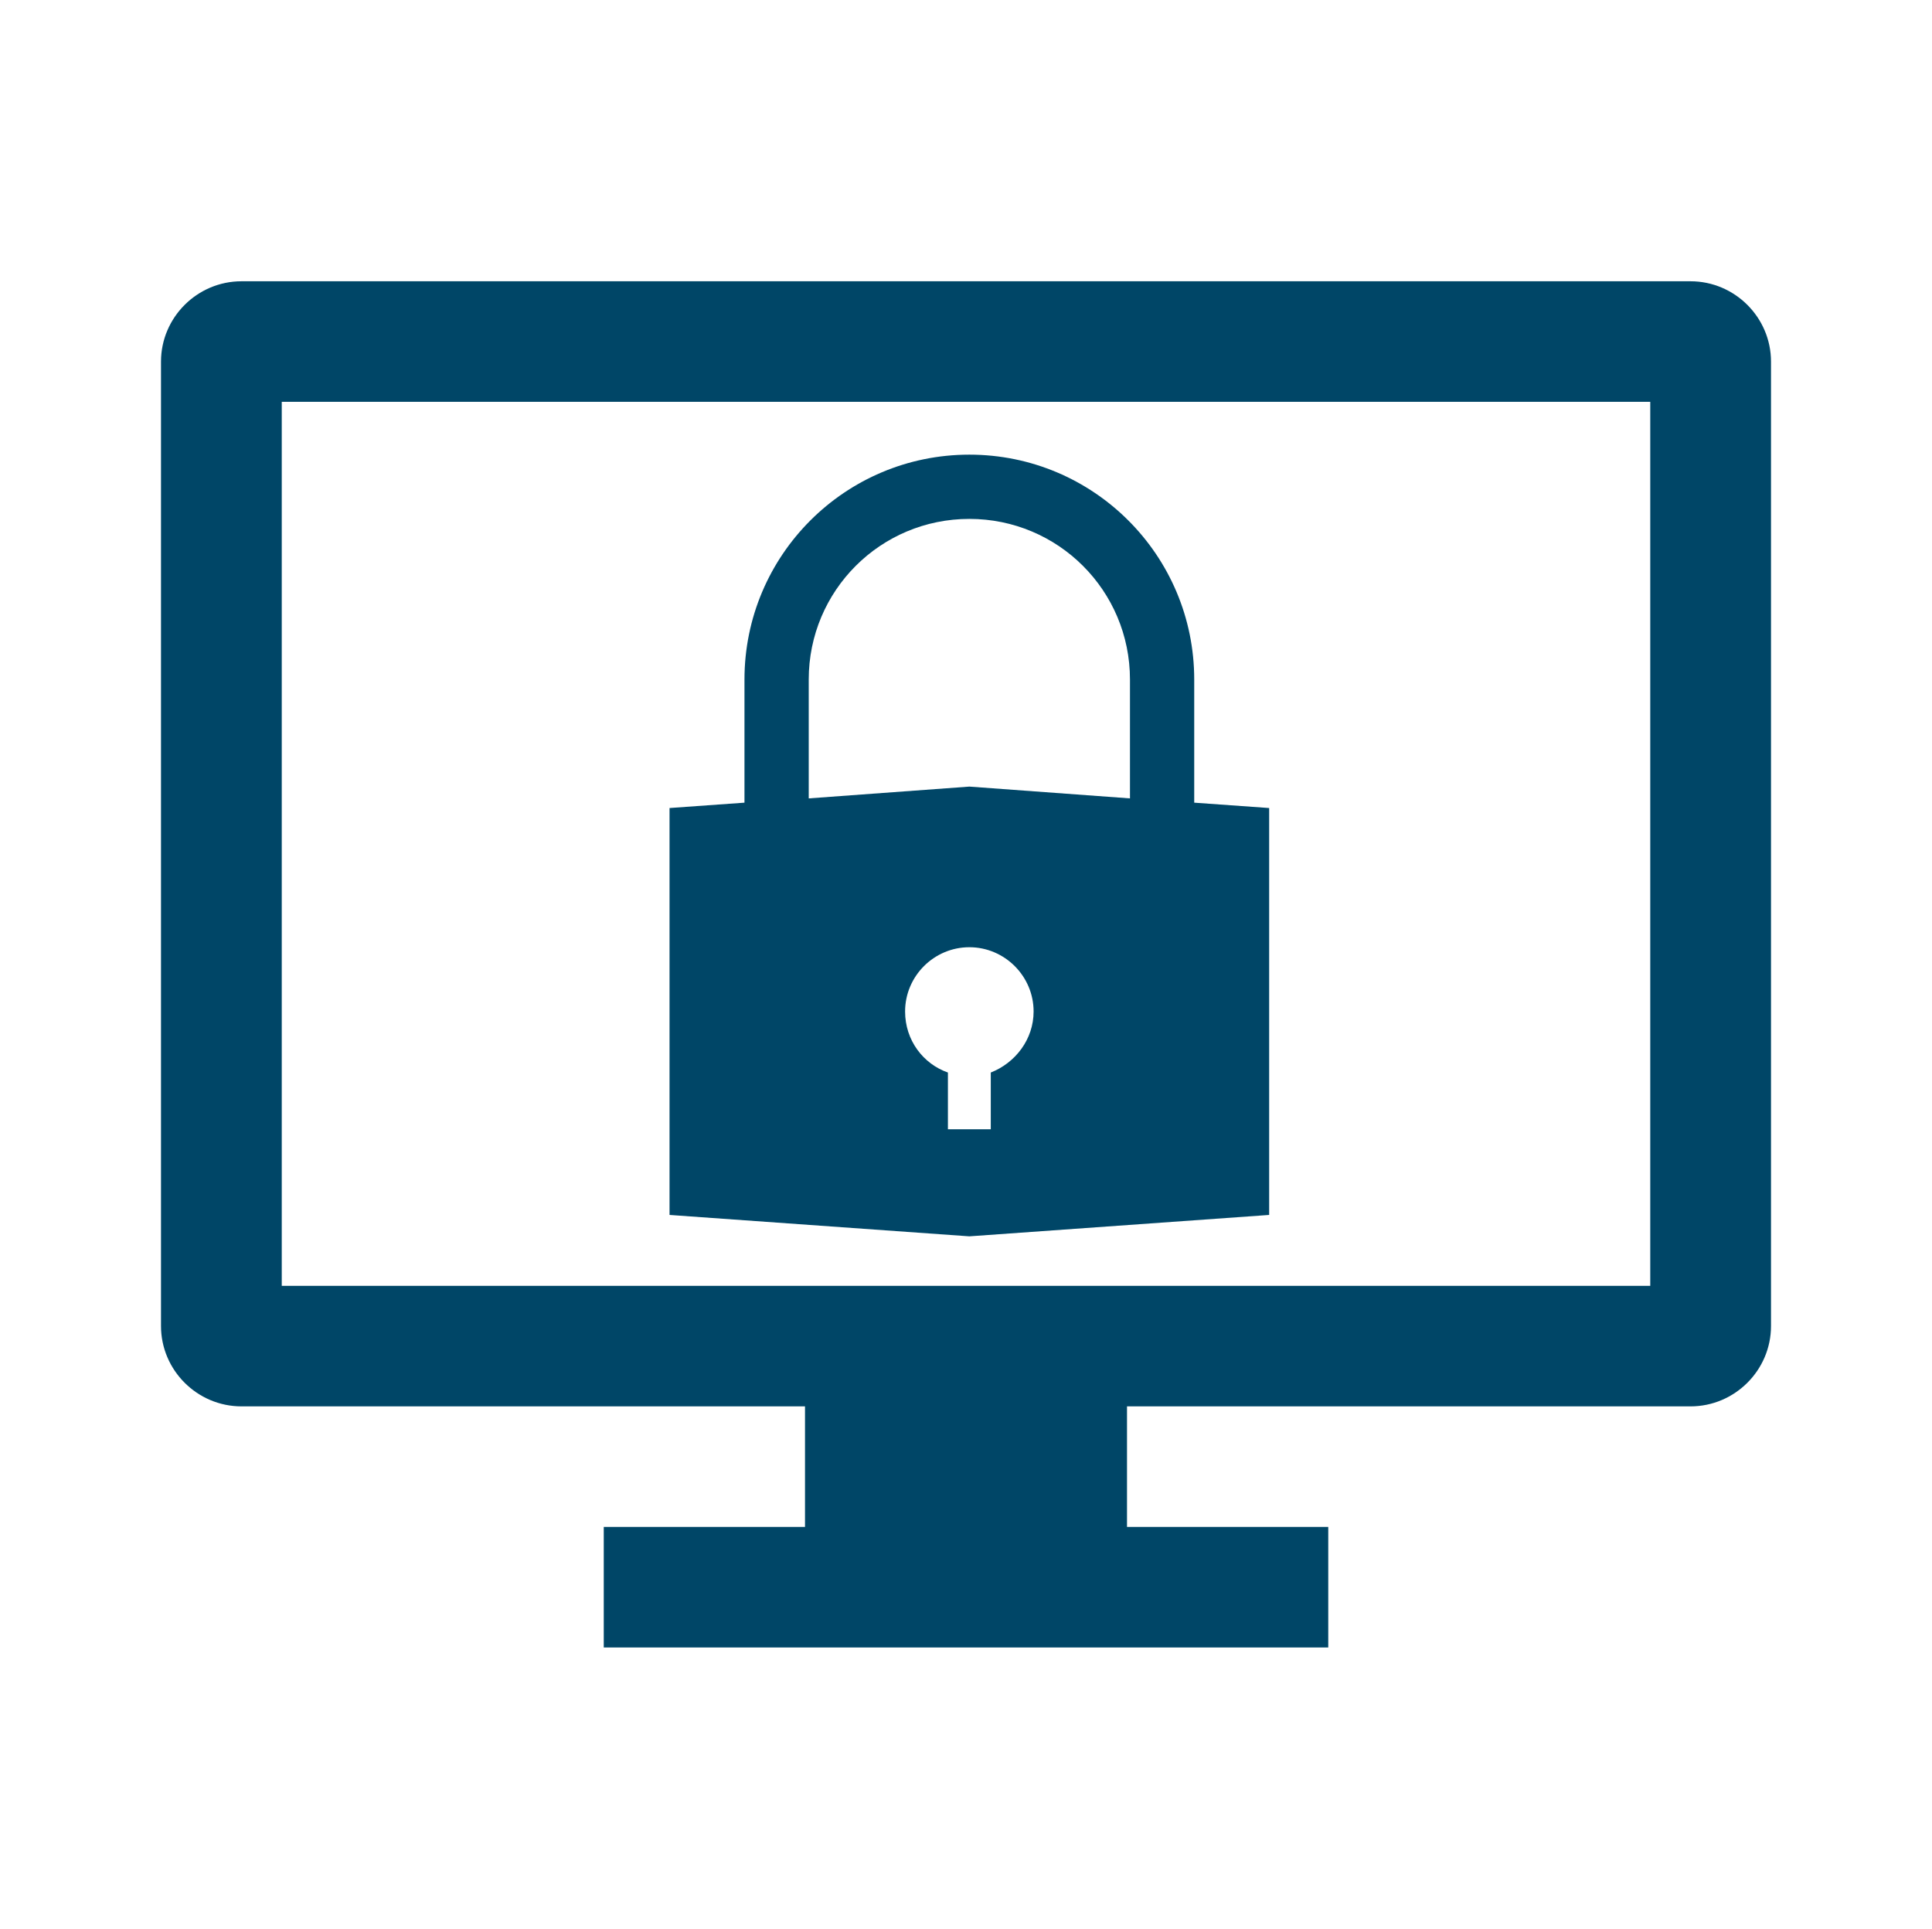
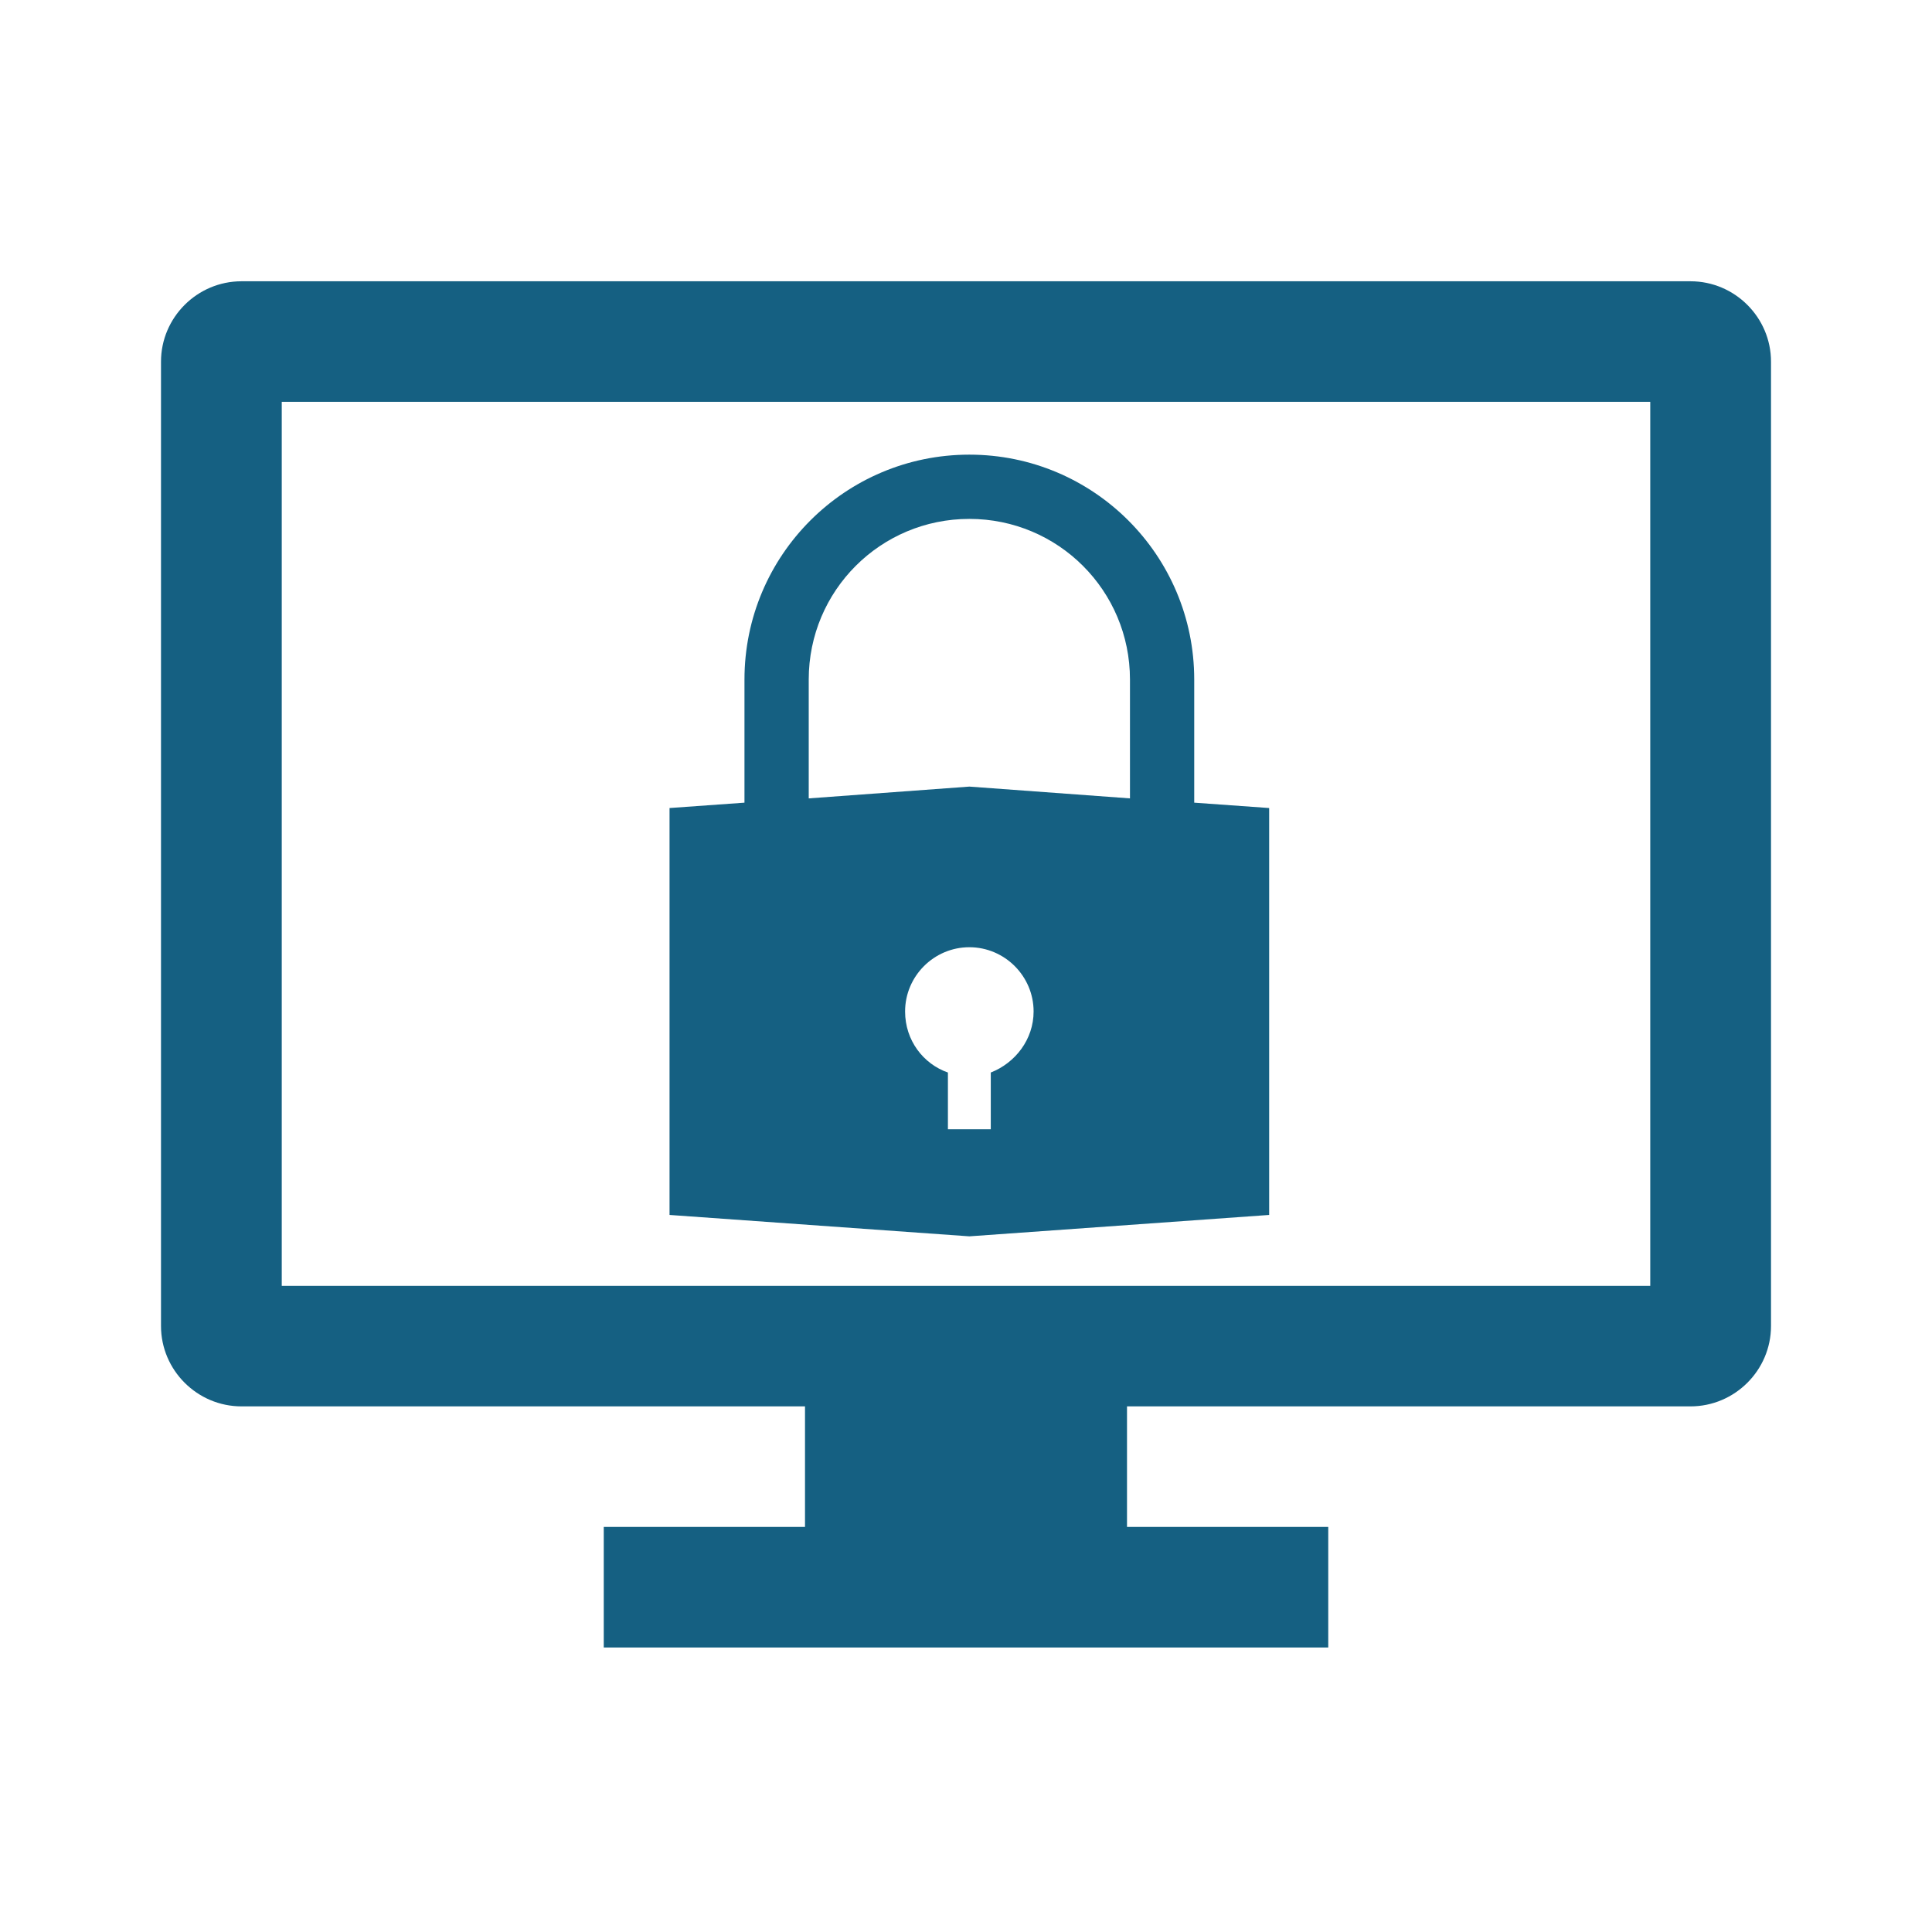
<svg xmlns="http://www.w3.org/2000/svg" width="577" height="576" xml:space="preserve" overflow="hidden">
  <g transform="translate(-2331 -817)">
-     <path d="M492 384 84 384 84 120 492 120 492 384ZM504 84 72 84C58.8 84 48 94.8 48 108L48 396C48 409.2 58.8 420 72 420L240 420 240 456 180 456 180 492 396 492 396 456 336 456 336 420 504 420C517.2 420 528 409.2 528 396L528 108C528 94.8 517.2 84 504 84Z" fill="#004667" transform="matrix(1.00174 0 0 1 2331 817)" />
+     <path d="M492 384 84 384 84 120 492 120 492 384ZM504 84 72 84C58.8 84 48 94.8 48 108L48 396C48 409.2 58.8 420 72 420L240 420 240 456 180 456 180 492 396 492 396 456 336 456 336 420 504 420C517.2 420 528 409.2 528 396L528 108C528 94.8 517.2 84 504 84Z" fill="#156082" transform="matrix(1.00174 0 0 1 2331 817)" />
    <g>
      <g>
        <g>
-           <path d="M2626.9 1137.3 2626.9 1154.24 2614.1 1154.24 2614.1 1137.3C2606.75 1134.74 2601.31 1127.7 2601.31 1119.07 2601.31 1108.51 2609.95 1099.88 2620.5 1099.88 2631.05 1099.88 2639.69 1108.51 2639.69 1119.07 2639.69 1127.38 2634.25 1134.42 2626.9 1137.3ZM2572.53 1019.93C2572.53 993.39 2593.96 971.964 2620.5 971.964 2647.04 971.964 2668.47 993.39 2668.47 1019.93L2668.47 1055.43 2620.5 1051.91 2572.53 1055.43 2572.53 1019.93ZM2687.66 1056.71 2687.66 1019.93C2687.66 982.837 2657.6 952.776 2620.5 952.776 2583.4 952.776 2553.34 982.837 2553.34 1019.93L2553.34 1056.71 2530.96 1058.31 2530.96 1179.83 2620.5 1186.22 2710.04 1179.83 2710.04 1058.31 2687.66 1056.71Z" fill="#004667" />
+           <path d="M2626.9 1137.3 2626.9 1154.24 2614.1 1154.24 2614.1 1137.3C2606.75 1134.74 2601.31 1127.7 2601.31 1119.07 2601.31 1108.51 2609.95 1099.88 2620.5 1099.88 2631.05 1099.88 2639.69 1108.51 2639.69 1119.07 2639.69 1127.38 2634.25 1134.42 2626.9 1137.3ZM2572.53 1019.93C2572.53 993.39 2593.96 971.964 2620.5 971.964 2647.04 971.964 2668.47 993.39 2668.47 1019.93L2668.47 1055.43 2620.5 1051.91 2572.53 1055.43 2572.53 1019.93ZM2687.66 1056.71 2687.66 1019.93C2687.66 982.837 2657.6 952.776 2620.5 952.776 2583.4 952.776 2553.34 982.837 2553.34 1019.93L2553.34 1056.71 2530.96 1058.31 2530.96 1179.83 2620.5 1186.22 2710.04 1179.83 2710.04 1058.31 2687.66 1056.71Z" fill="#156082" />
        </g>
      </g>
    </g>
  </g>
</svg>
